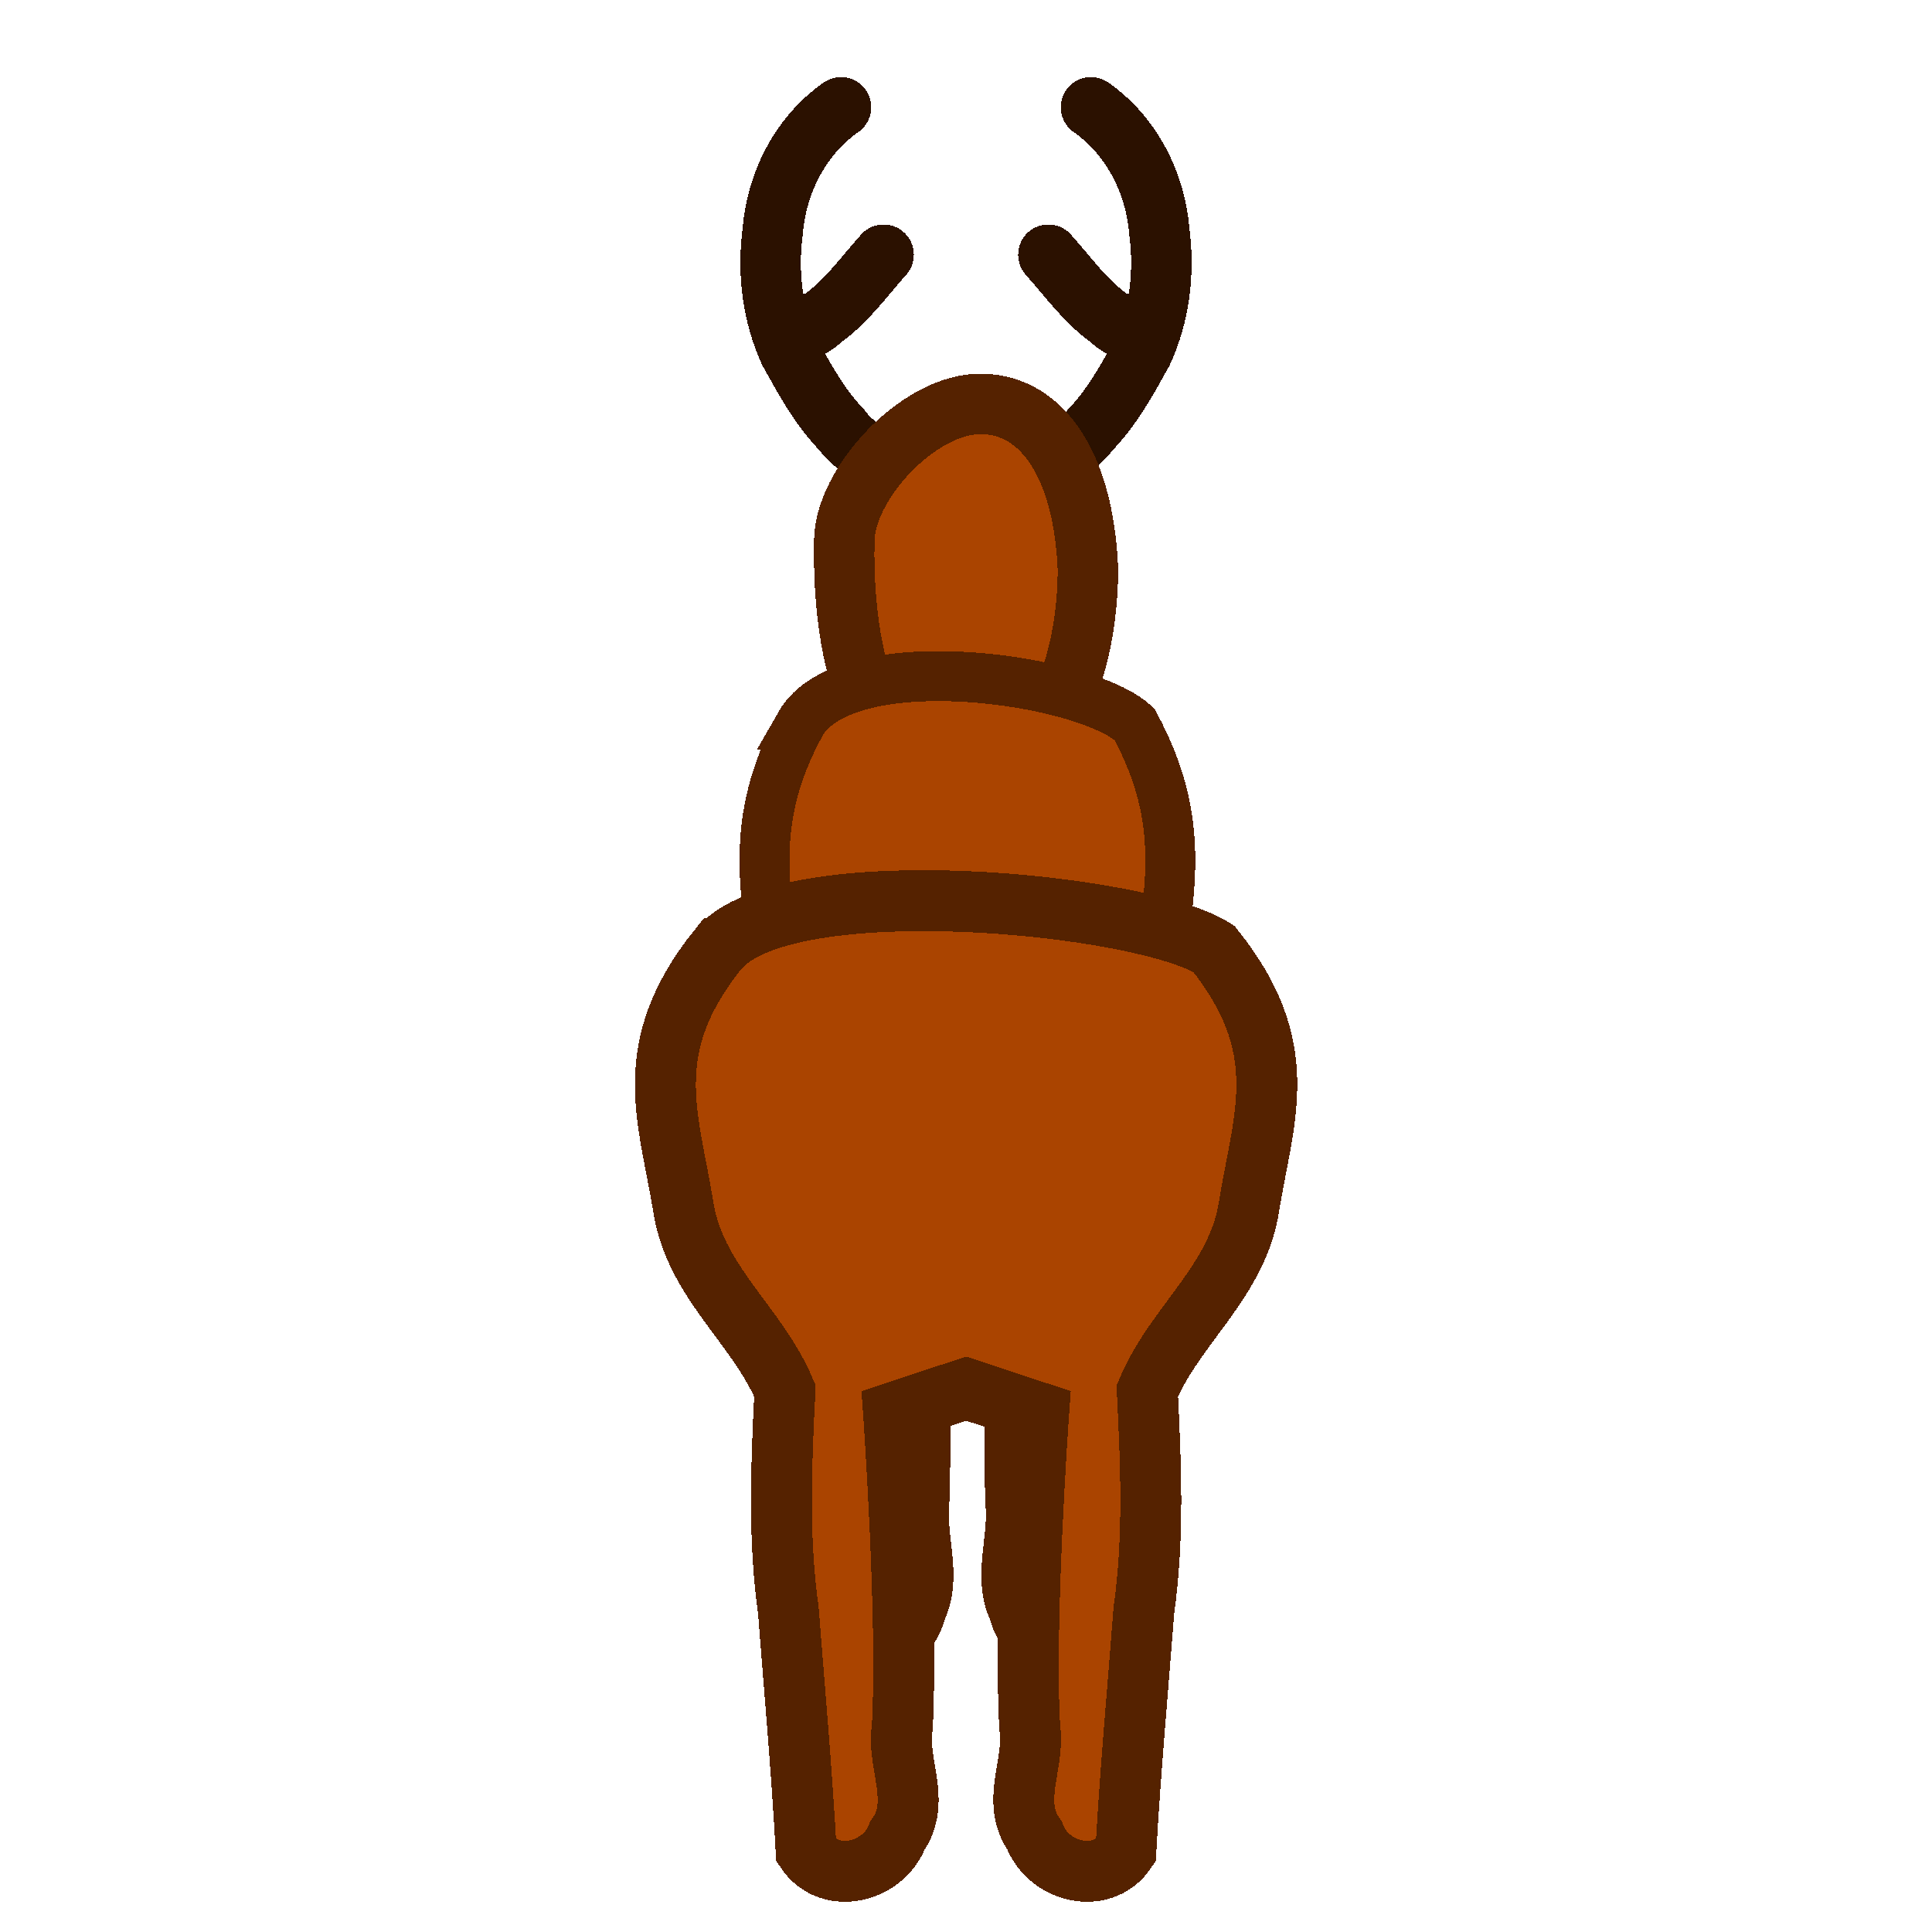
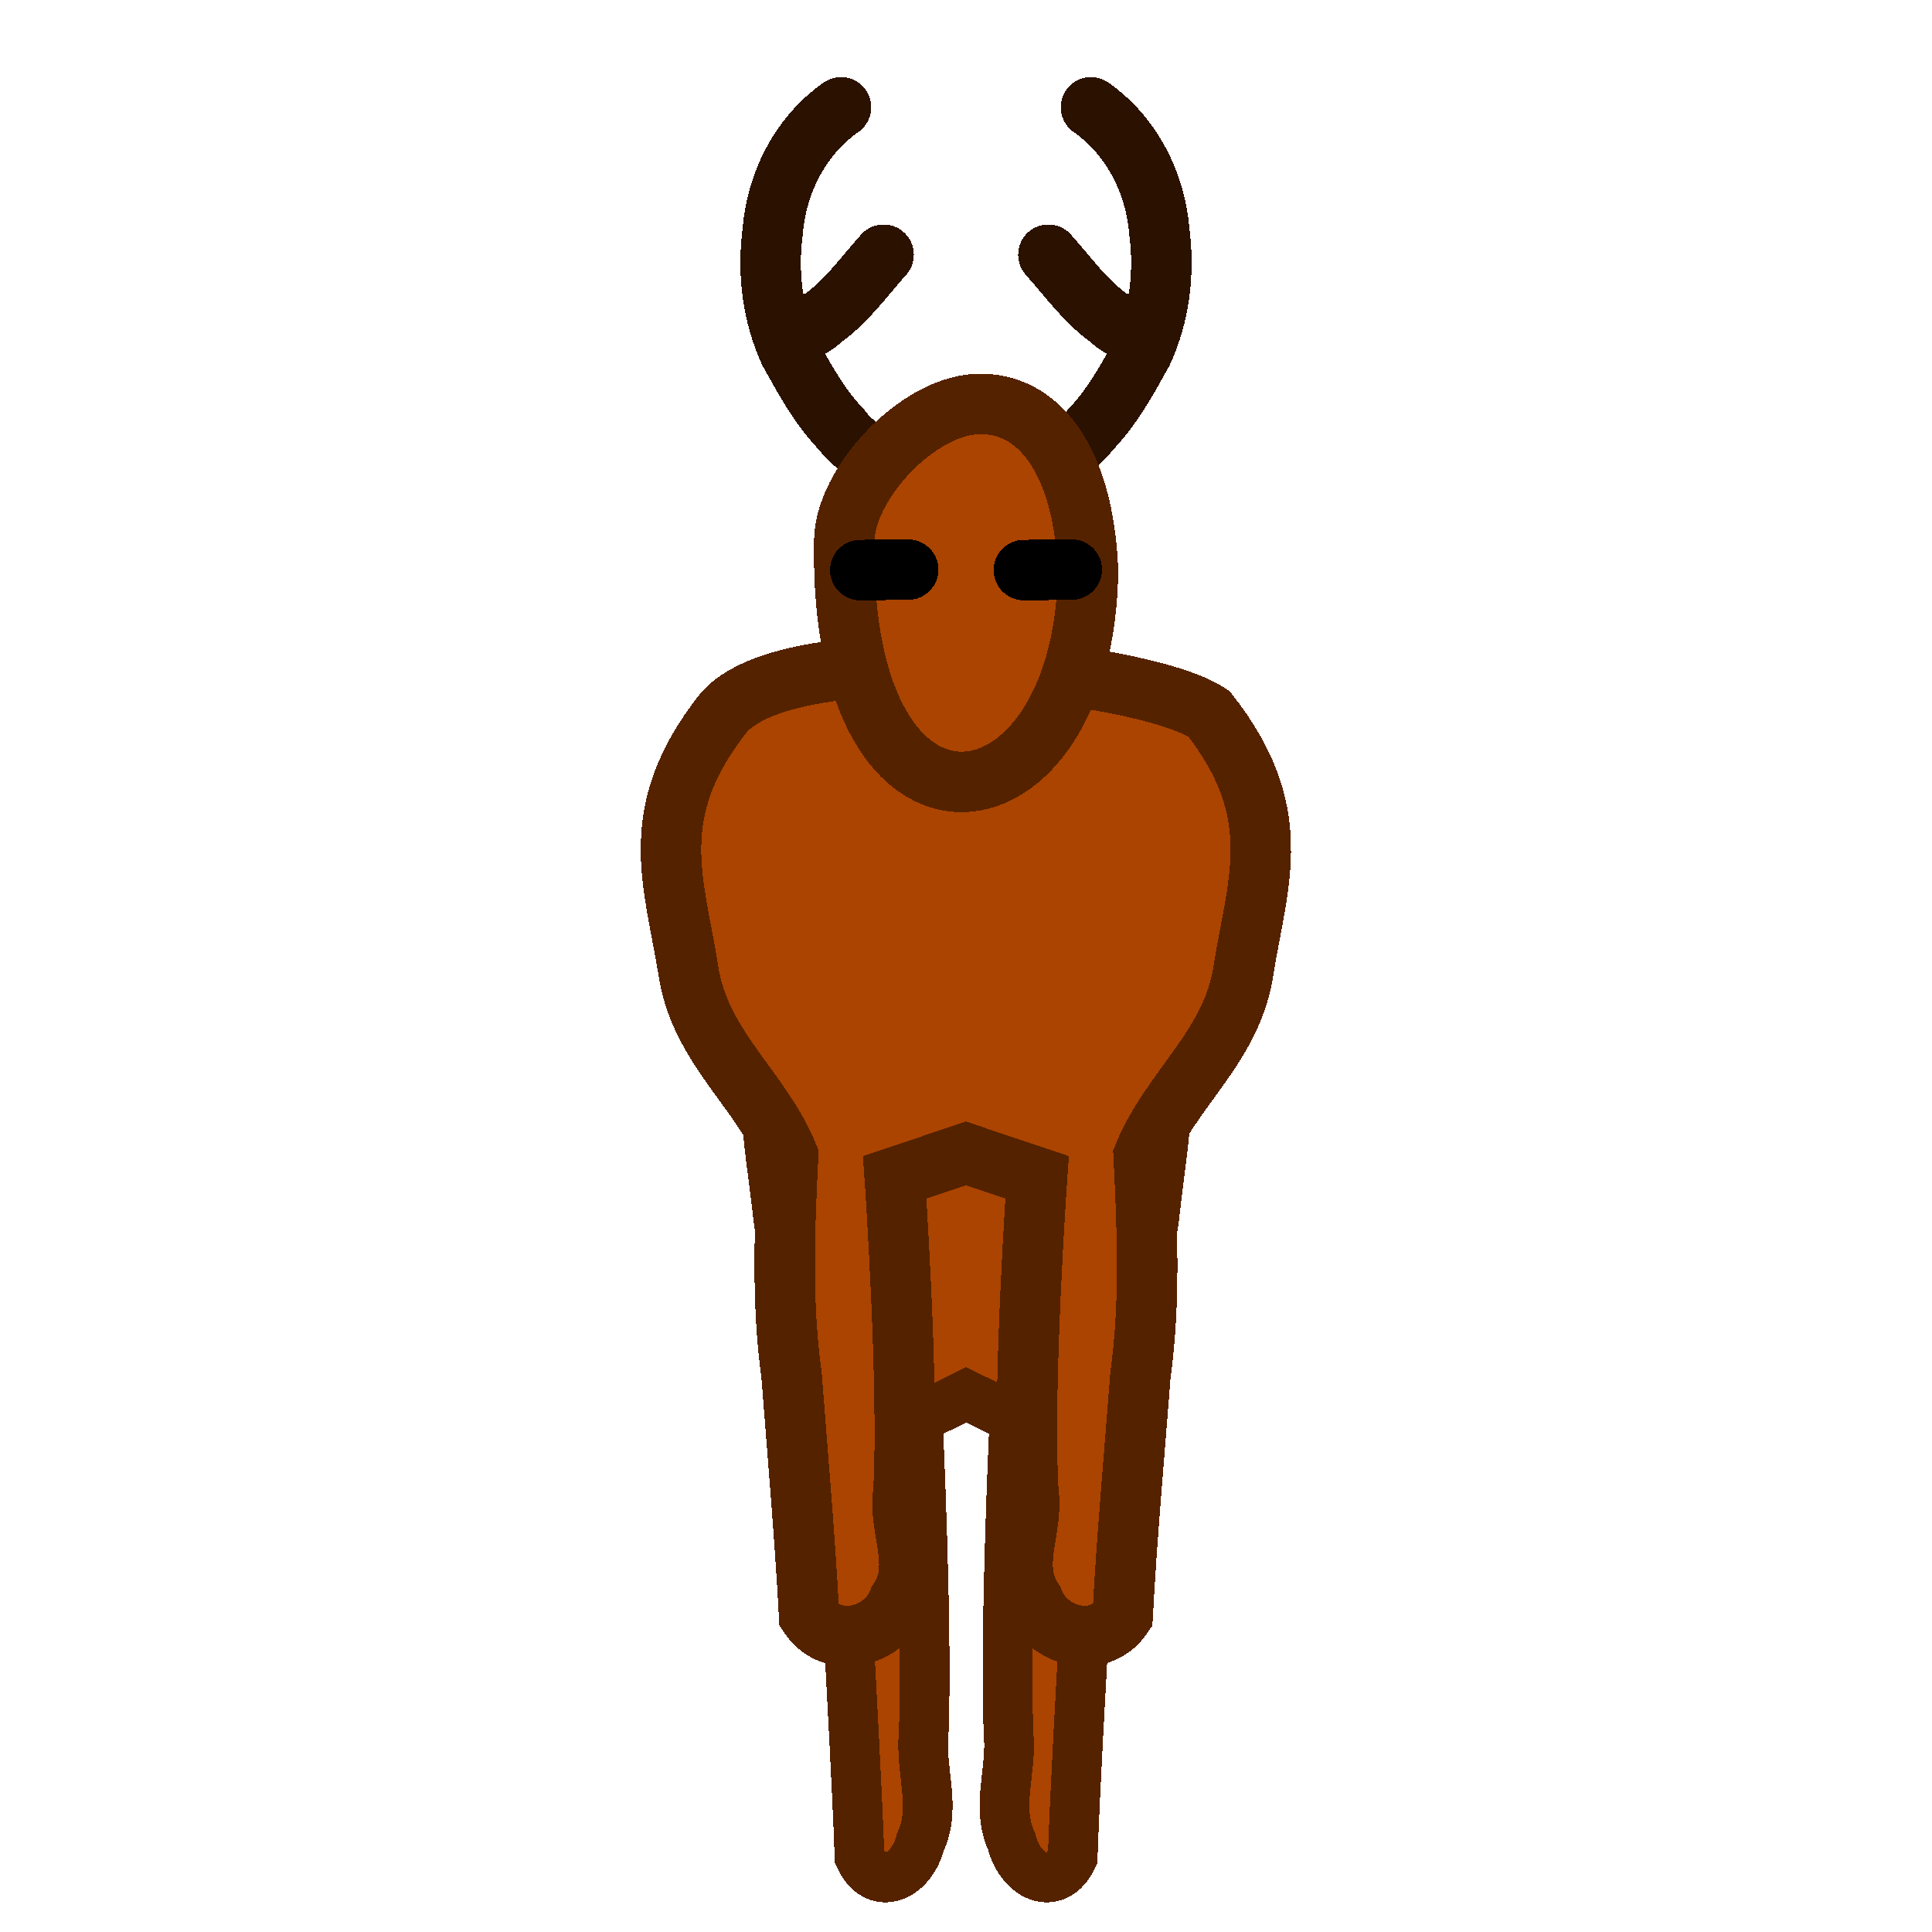
- <svg xmlns="http://www.w3.org/2000/svg" width="32" height="32" viewBox="0 0 8.467 8.467" version="1.1" id="svg8" style="shape-rendering:crispEdges">
+ <svg xmlns="http://www.w3.org/2000/svg" width="32" height="32" viewBox="0 0 8.467 8.467" version="1.1" id="svg8" shape-rendering="crispEdges">
  <defs id="defs2" />
  <g id="layer1" transform="translate(0,-288.5333)">
    <g id="g5206" transform="translate(1.750502,-1.058333)">
      <path style="fill:none;fill-rule:evenodd;stroke:#2b1100;stroke-width:0.265;stroke-linecap:round;stroke-linejoin:round;stroke-miterlimit:4;stroke-dasharray:none;stroke-opacity:1" d="m 2.122,290.708 c -0.088,0.098 -0.164,0.207 -0.273,0.283 -0.028,0.035 -0.13,0.065 -0.118,0.114 m 0.204,-1.043 c -0.177,0.124 -0.282,0.33 -0.299,0.543 -0.024,0.178 -0.002,0.365 0.073,0.528 0.067,0.121 0.133,0.243 0.23,0.343 0.084,0.115 0.228,0.145 0.351,0.198 0.058,0.012 0.141,0.039 0.193,0.018" id="path891" />
      <path id="path886" d="m 2.844,290.708 c 0.088,0.098 0.164,0.207 0.273,0.283 0.028,0.035 0.13,0.065 0.118,0.114 m -0.204,-1.043 c 0.177,0.124 0.282,0.33 0.299,0.543 0.024,0.178 0.002,0.365 -0.073,0.528 -0.067,0.121 -0.133,0.243 -0.23,0.343 -0.084,0.115 -0.228,0.145 -0.351,0.198 -0.058,0.012 -0.141,0.039 -0.193,0.018" style="fill:none;fill-rule:evenodd;stroke:#2b1100;stroke-width:0.265;stroke-linecap:round;stroke-linejoin:round;stroke-miterlimit:4;stroke-dasharray:none;stroke-opacity:1" />
    </g>
+     <path style="fill:#aa4400;fill-opacity:1;fill-rule:evenodd;stroke:#552200;stroke-width:0.218px;stroke-linecap:butt;stroke-linejoin:miter;stroke-opacity:1" d="m 3.51,292.719 c -0.23,0.432 -0.147,0.728 -0.103,1.121 0.033,0.337 0.216,0.523 0.298,0.816 -0.011,0.321 -0.02,0.643 0.01,0.962 0.018,0.351 0.039,0.703 0.052,1.054 0.071,0.155 0.226,0.093 0.267,-0.067 0.071,-0.151 -0.002,-0.314 0.014,-0.473 0.018,-0.459 -0.026,-1.381 -0.026,-1.381 l 0.212,-0.105 0.212,0.105 c 0,0 -0.044,0.921 -0.026,1.381 0.016,0.159 -0.057,0.322 0.014,0.473 0.041,0.16 0.196,0.222 0.267,0.067 0.013,-0.352 0.034,-0.703 0.053,-1.054 0.03,-0.319 0.021,-0.641 0.01,-0.962 0.082,-0.294 0.265,-0.48 0.298,-0.816 0.043,-0.393 0.127,-0.689 -0.103,-1.121 -0.205,-0.2 -1.248,-0.354 -1.447,0 z" id="path5212" />
+     <path id="path6910" d="m 3.168,291.661 c -0.339,0.432 -0.216,0.728 -0.152,1.121 0.048,0.337 0.318,0.523 0.438,0.816 -0.016,0.321 -0.029,0.643 0.015,0.962 0.027,0.351 0.058,0.703 0.077,1.054 0.104,0.155 0.333,0.093 0.393,-0.067 0.104,-0.151 -0.004,-0.314 0.02,-0.473 0.026,-0.459 -0.038,-1.381 -0.038,-1.381 l 0.312,-0.105 0.312,0.105 c 0,0 -0.065,0.921 -0.038,1.381 0.024,0.159 -0.083,0.322 0.021,0.473 0.06,0.16 0.288,0.222 0.392,0.067 0.019,-0.352 0.051,-0.703 0.078,-1.054 0.044,-0.319 0.03,-0.641 0.014,-0.962 0.12,-0.294 0.39,-0.48 0.438,-0.816 0.064,-0.393 0.187,-0.689 -0.152,-1.121 -0.302,-0.2 -1.836,-0.354 -2.13,0 z" style="fill:#aa4400;fill-opacity:1;fill-rule:evenodd;stroke:#552200;stroke-width:0.265px;stroke-linecap:butt;stroke-linejoin:miter;stroke-opacity:1" />
    <path style="fill:#aa4400;fill-opacity:1;fill-rule:evenodd;stroke:#552200;stroke-width:0.265px;stroke-linecap:butt;stroke-linejoin:miter;stroke-opacity:1" d="m 4.282,290.304 c -0.266,0.011 -0.578,0.351 -0.582,0.597 -0.026,1.477 1.059,1.304 1.068,0.129 -0.02,-0.486 -0.22,-0.737 -0.486,-0.726 z" id="path5188" />
-     <path id="path6910" d="m 3.507,291.708 c -0.233,0.432 -0.149,0.728 -0.105,1.121 0.033,0.337 0.219,0.523 0.302,0.816 -0.011,0.321 -0.02,0.643 0.01,0.962 0.018,0.351 0.04,0.703 0.053,1.054 0.072,0.155 0.229,0.093 0.27,-0.067 0.072,-0.151 -0.002,-0.314 0.014,-0.473 0.018,-0.459 -0.026,-1.381 -0.026,-1.381 l 0.214,-0.105 0.215,0.105 c 0,0 -0.044,0.921 -0.026,1.381 0.016,0.159 -0.057,0.322 0.014,0.473 0.041,0.16 0.198,0.222 0.27,0.067 0.013,-0.352 0.035,-0.703 0.053,-1.054 0.03,-0.319 0.021,-0.641 0.01,-0.962 0.083,-0.294 0.269,-0.48 0.302,-0.816 0.044,-0.393 0.129,-0.689 -0.105,-1.121 -0.208,-0.2 -1.264,-0.354 -1.466,0 z" style="fill:#aa4400;fill-opacity:1;fill-rule:evenodd;stroke:#552200;stroke-width:0.219px;stroke-linecap:butt;stroke-linejoin:miter;stroke-opacity:1" />
-     <path style="fill:#aa4400;fill-opacity:1;fill-rule:evenodd;stroke:#552200;stroke-width:0.267px;stroke-linecap:butt;stroke-linejoin:miter;stroke-opacity:1" d="m 3.148,292.692 c -0.346,0.432 -0.22,0.728 -0.155,1.121 0.049,0.337 0.324,0.523 0.447,0.816 -0.016,0.321 -0.03,0.643 0.015,0.962 0.027,0.351 0.059,0.703 0.078,1.054 0.106,0.155 0.339,0.093 0.4,-0.067 0.106,-0.151 -0.004,-0.314 0.021,-0.473 0.027,-0.459 -0.038,-1.381 -0.038,-1.381 l 0.318,-0.105 0.318,0.105 c 0,0 -0.066,0.921 -0.039,1.381 0.024,0.159 -0.085,0.322 0.021,0.473 0.061,0.16 0.294,0.222 0.4,0.067 0.02,-0.352 0.052,-0.703 0.079,-1.054 0.045,-0.319 0.031,-0.641 0.015,-0.962 0.123,-0.294 0.398,-0.48 0.447,-0.816 0.065,-0.393 0.191,-0.689 -0.155,-1.121 -0.308,-0.2 -1.872,-0.354 -2.171,0 z" id="path5212" />
+     <g id="g5210" transform="translate(-0.7149806,-1.058333)">
+       <path style="fill:none;fill-rule:evenodd;stroke:#000000;stroke-width:0.265px;stroke-linecap:round;stroke-linejoin:round;stroke-opacity:1" d="m 5.202,292.09 0.21,-0.002" id="path5200" />
+       <path id="path5202" d="m 4.485,292.09 0.21,-0.002" style="fill:none;fill-rule:evenodd;stroke:#000000;stroke-width:0.265px;stroke-linecap:round;stroke-linejoin:round;stroke-opacity:1" />
+     </g>
  </g>
</svg>
